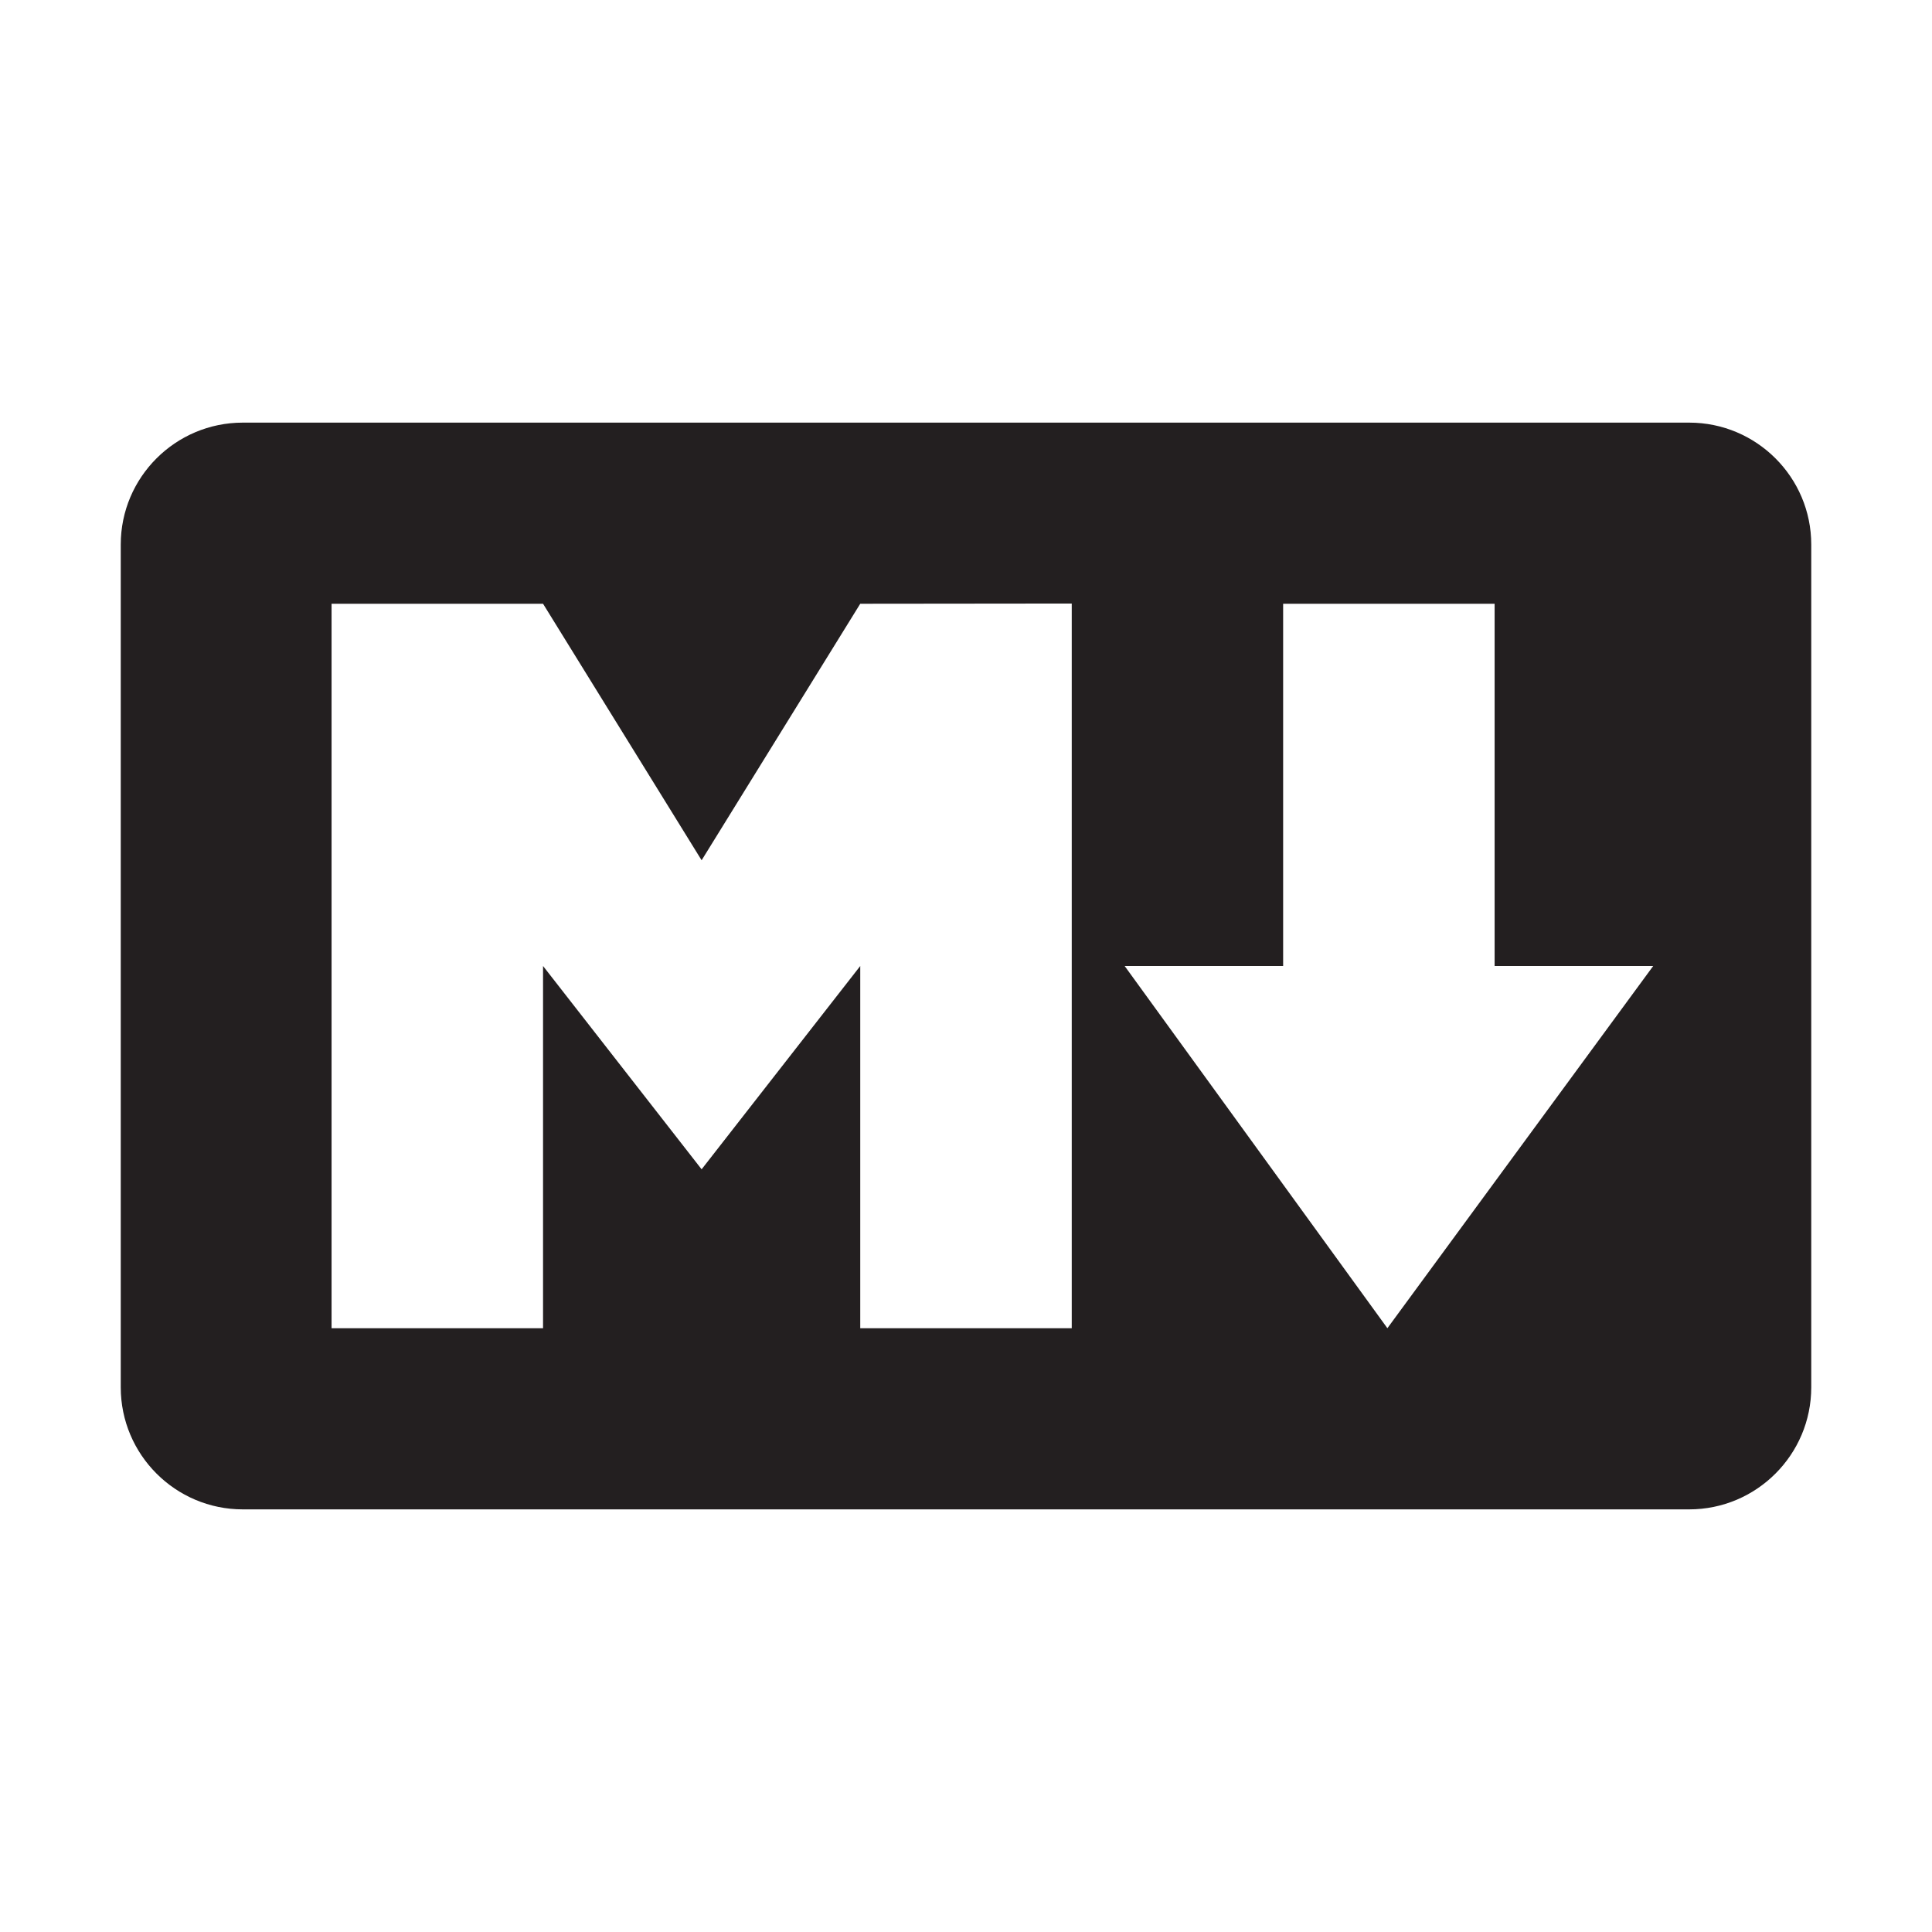
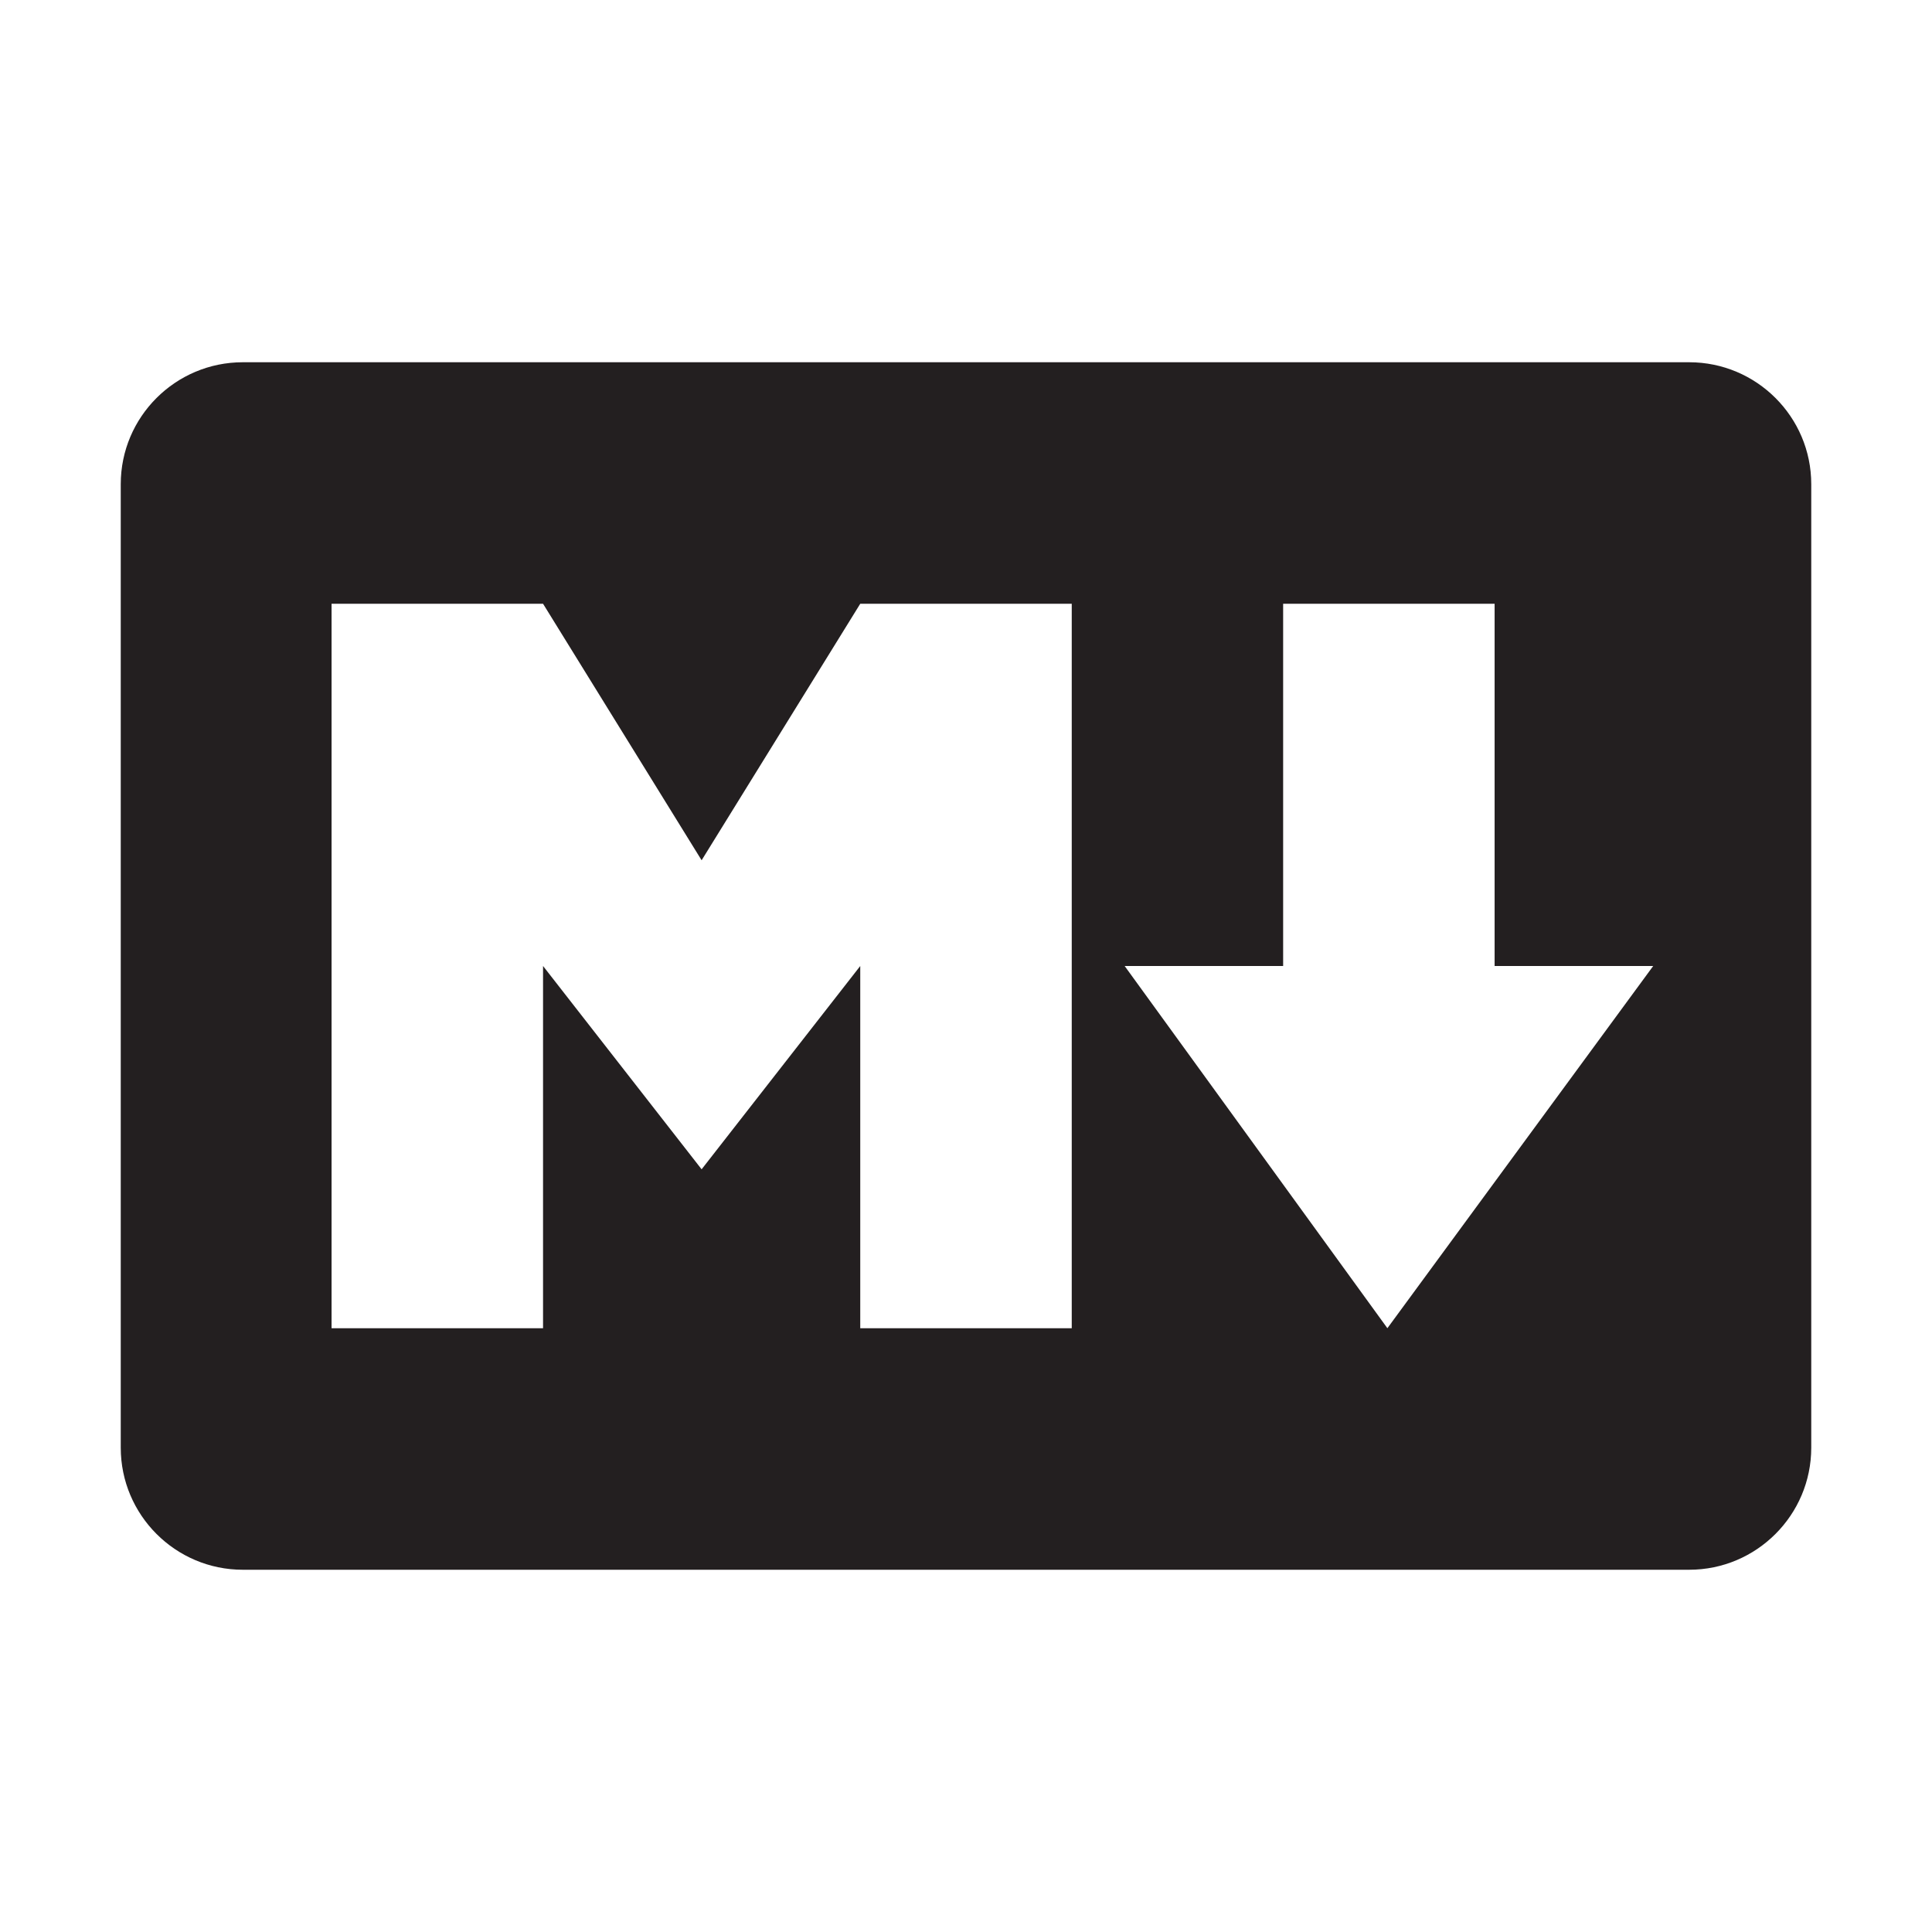
<svg xmlns="http://www.w3.org/2000/svg" version="1.1" id="Layer_1" x="0px" y="0px" width="512px" height="512px" viewBox="0 0 512 512" enable-background="new 0 0 512 512" xml:space="preserve">
  <g transform="translate(96 48)">
    <g id="icon-markdown">
-       <path fill="#231F20" d="M351.659,64H-31.659C-49.496,64-64,78.484-64,96.308v223.349C-64,337.493-49.496,352-31.659,352h383.318    C369.496,352,384,337.493,384,319.656V96.308C384,78.484,369.496,64,351.659,64z M188.023,304h-56.048v-96l-42.04,53.878    L47.913,208v96H-8.131V112h56.044l42.022,67.98l42.04-67.98l56.048-0.057V304L188.023,304z M271.68,304l-69.635-96h42v-96h56.043    v96h42.027l-70.453,96H271.68z" />
+       <path fill="#231F20" d="M351.659,48H-31.659C-49.496,48-64,62.484-64,80.308v255.349C-64,353.493-49.496,368-31.659,368h383.318    C369.496,368,384,353.493,384,335.656V80.308C384,62.484,369.496,48,351.659,48z M188.023,304h-56.048v-96l-42.04,53.878    L47.913,208v96H-8.131V112h56.044l42.022,67.98l42.04-67.98h56.048V304L188.023,304z M271.68,304l-69.635-96h42v-96h56.043v96    h42.027l-70.453,96H271.68z" />
    </g>
  </g>
</svg>
